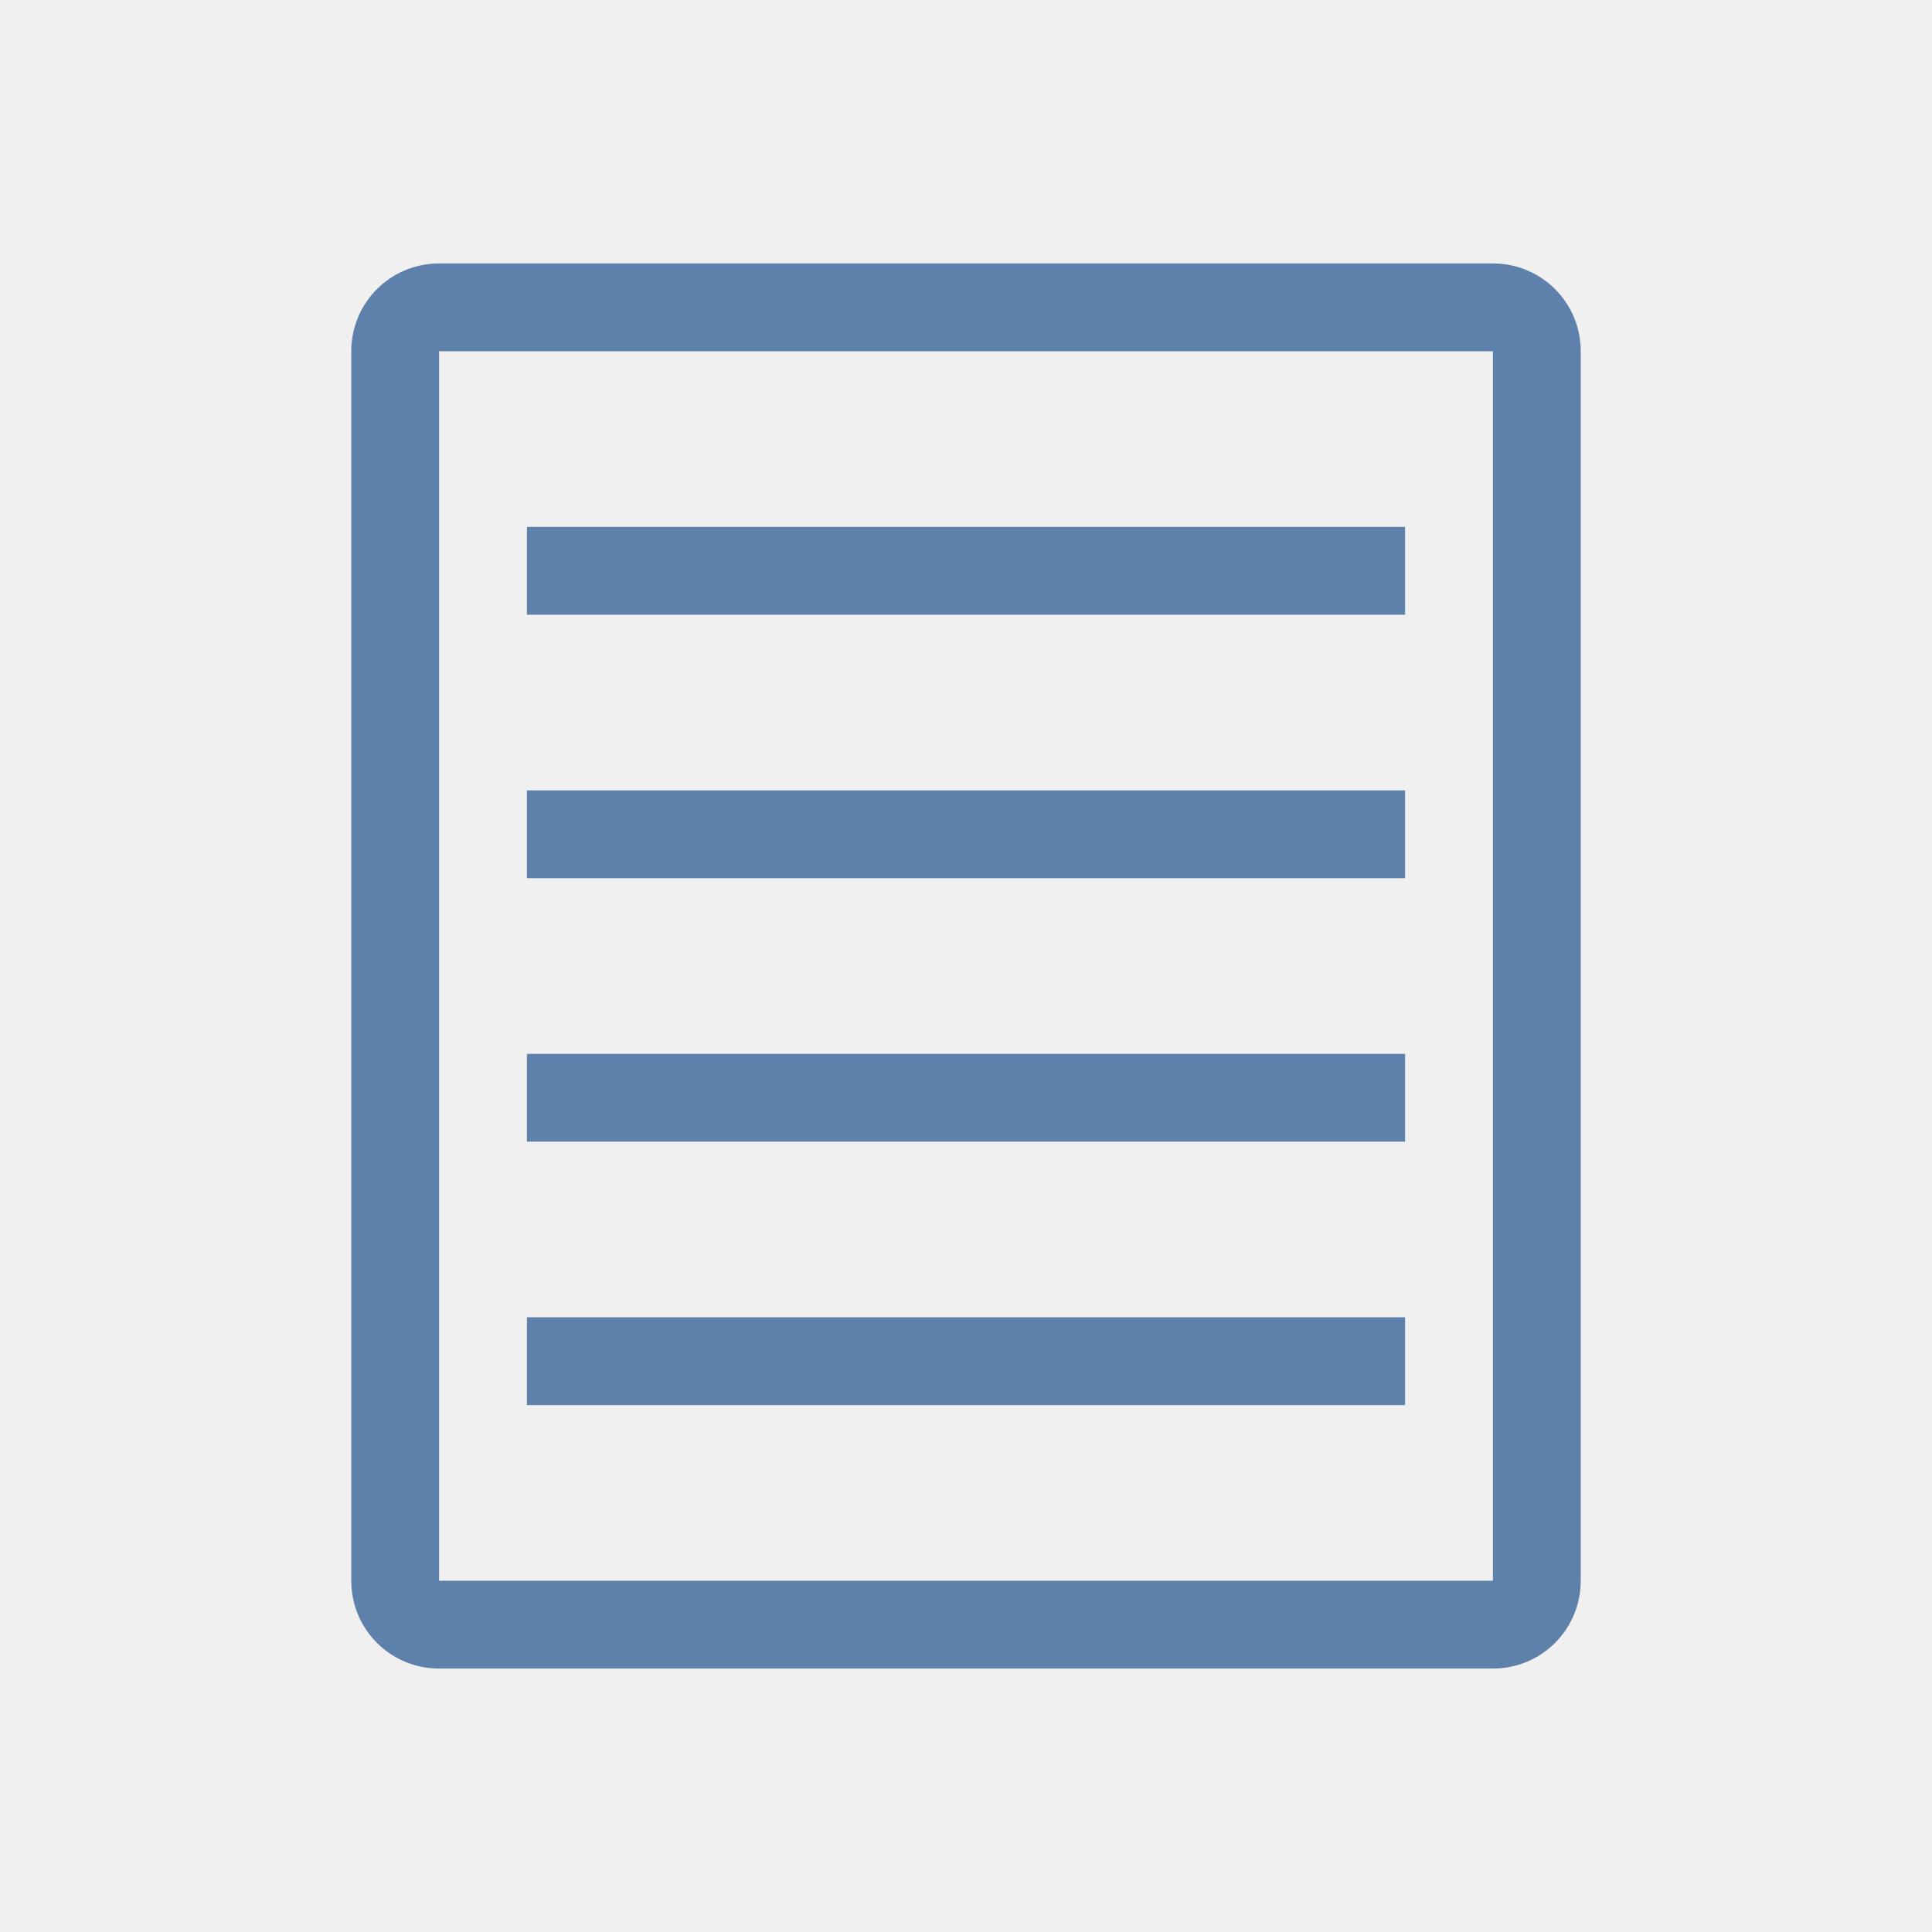
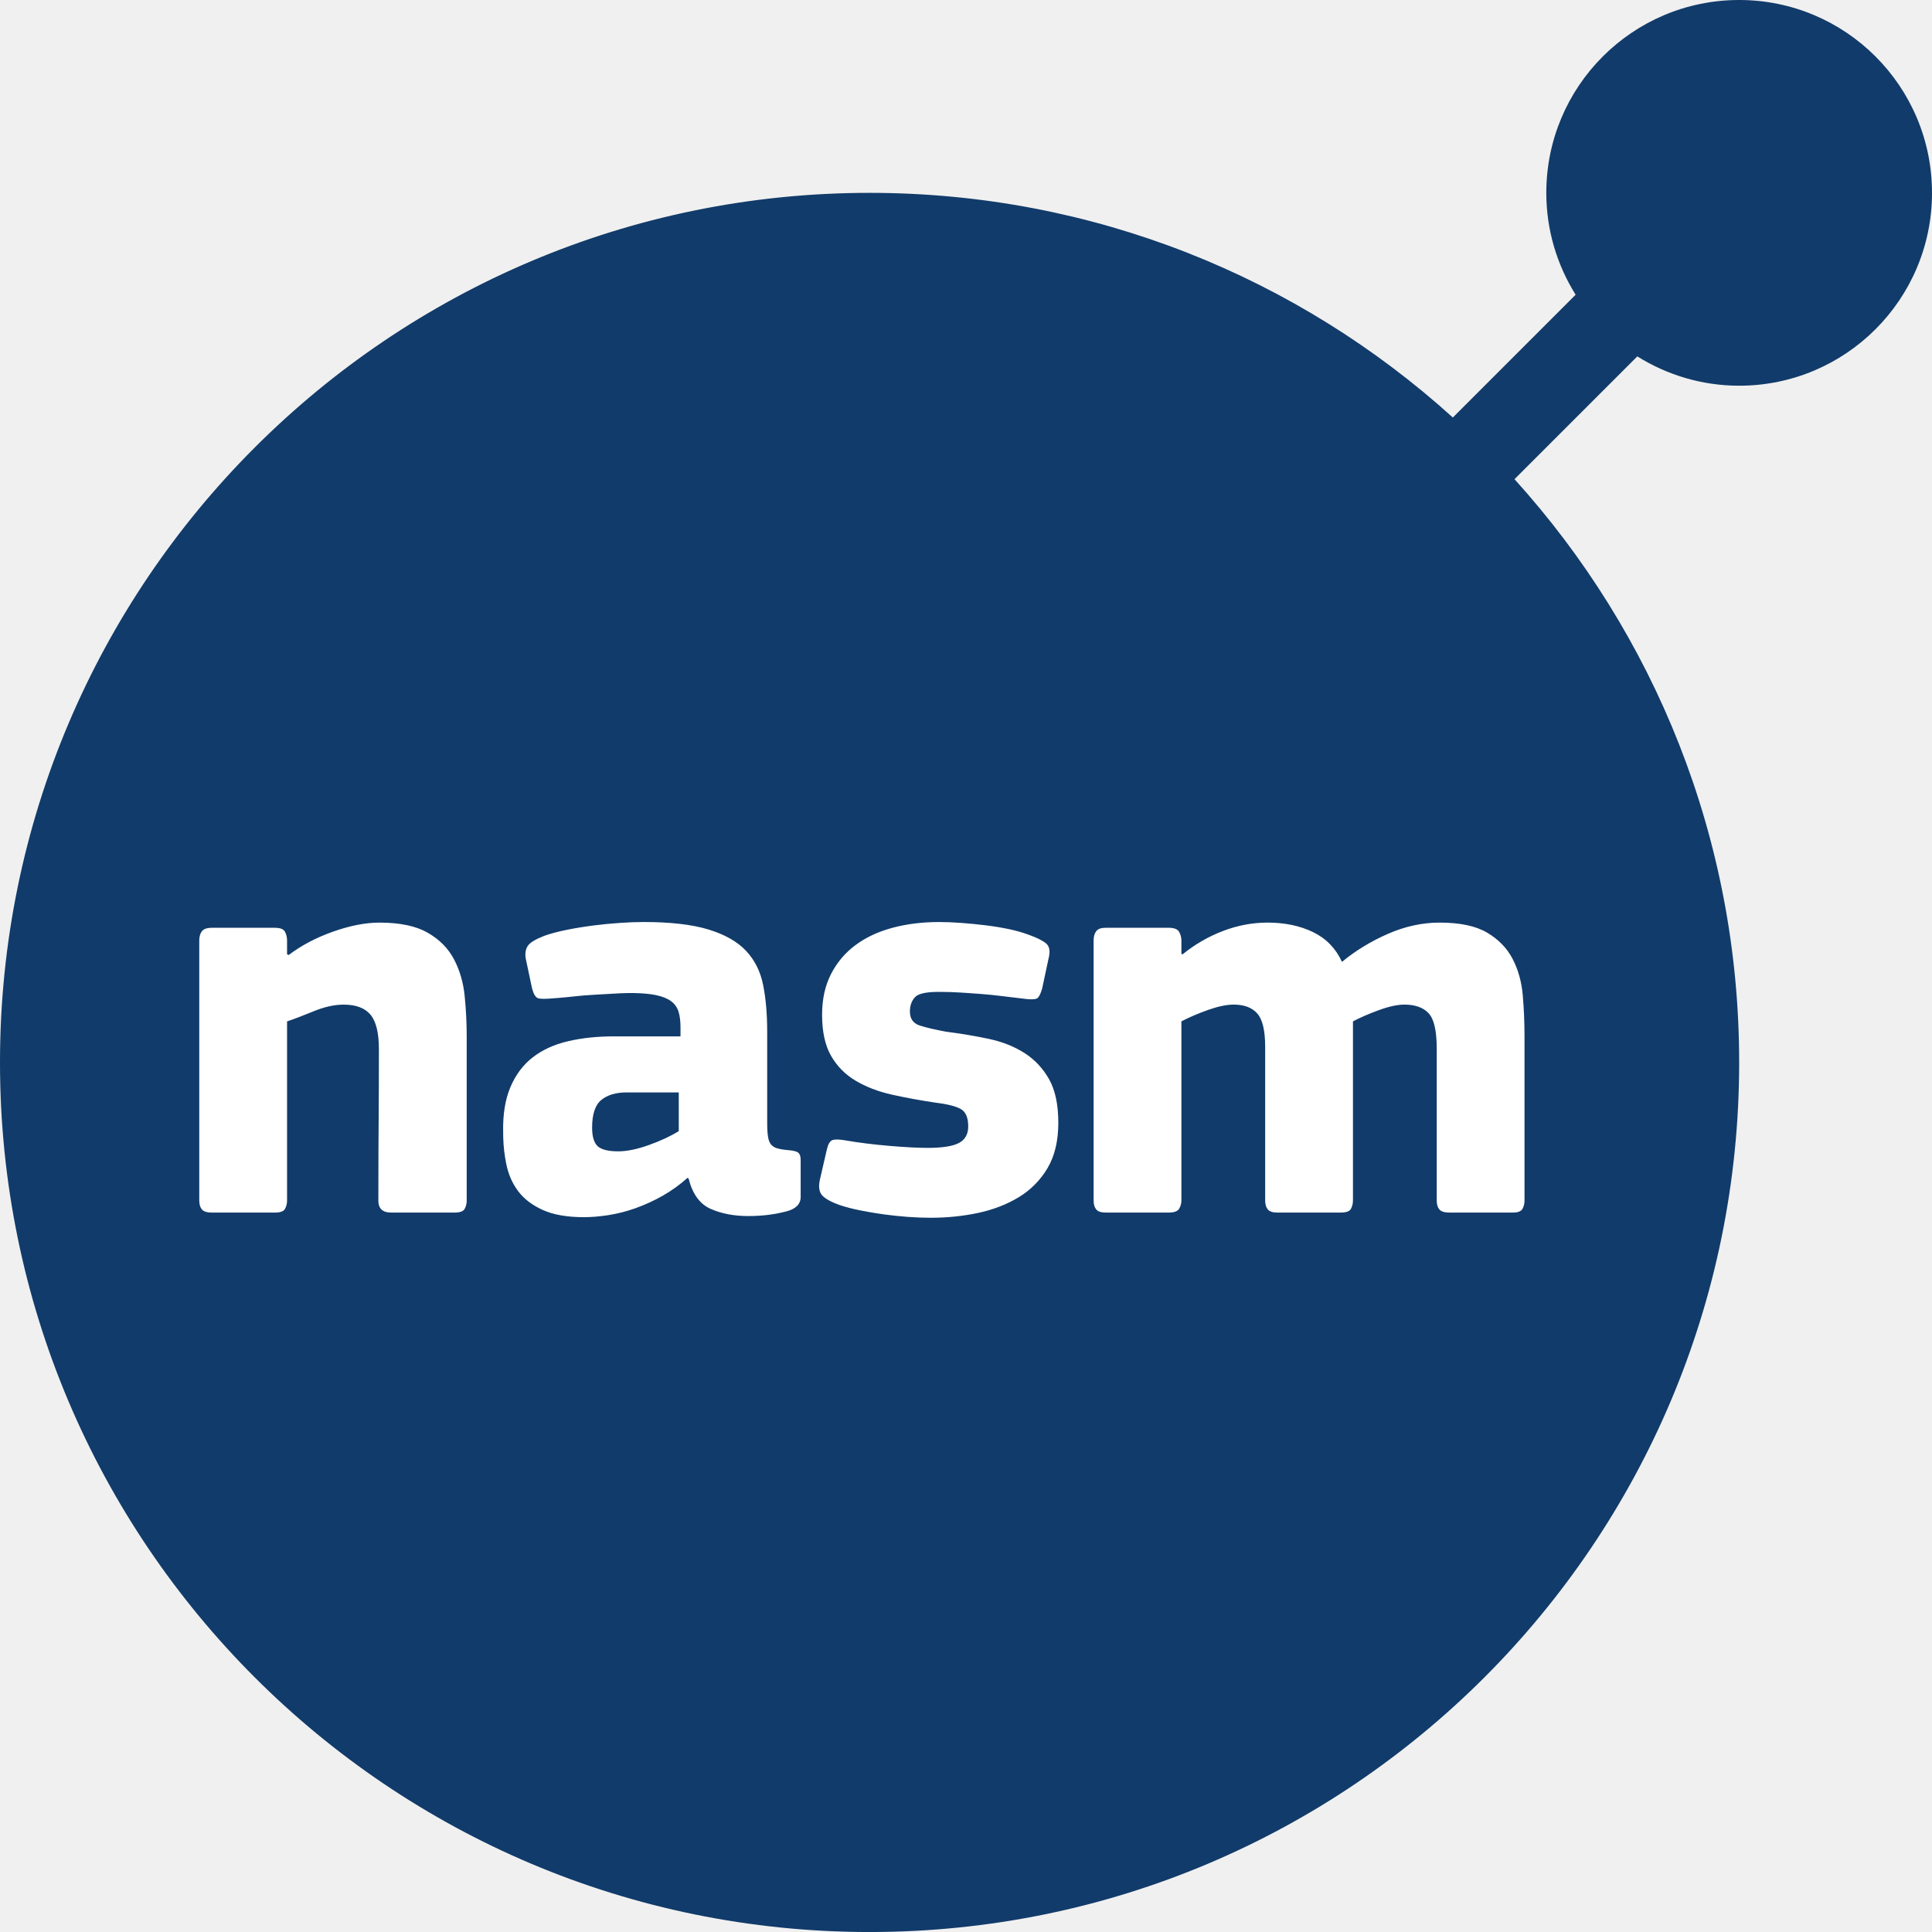
- <svg xmlns="http://www.w3.org/2000/svg" width="22" height="22" version="1.1">
-   <path d="M5 3c-.554 0-1 .446-1 1v14c0 .554.446 1 1 1h12c.554 0 1-.446 1-1V4c0-.554-.446-1-1-1H5zm0 1h12v14H5V4zm1 2v1h10V6H6zm0 3v1h10V9H6zm0 3v1h10v-1H6zm0 3v1h10v-1H6z" fill="#5e81ac" />
+ <svg xmlns="http://www.w3.org/2000/svg" width="256" height="256" viewBox="0 0 256 256">
+   <path fill="#113B6A" d="M230.45 0c-14.117 0-25.557 11.443-25.557 25.554c0 4.962 1.438 9.578 3.885 13.498l-16.27 16.27c-20.44-18.498-47.544-29.768-77.283-29.768C51.59 25.554 0 77.145 0 140.78c0 63.637 51.59 115.223 115.225 115.223s115.224-51.586 115.224-115.223c0-29.738-11.271-56.843-29.77-77.285l16.273-16.27c3.92 2.445 8.537 3.884 13.5 3.884C244.56 51.108 256 39.667 256 25.556S244.56 0 230.45 0" />
+   <path fill="#FFF" d="M61.574 160.175q-.267.498-1.34.497h-8.418q-1.684-.001-1.683-1.607q0-3.369.015-6.702l.022-3.325c.026-3.315.036-6.66.036-10.027q0-3.214-1.11-4.553t-3.558-1.339q-1.838 0-3.98.88q-2.141.881-3.52 1.34v23.728q0 .61-.27 1.11q-.267.498-1.339.497h-8.341q-.995 0-1.34-.422c-.23-.278-.344-.676-.344-1.185v-34.445q0-.764.344-1.224q.345-.46 1.34-.46h8.341c.713 0 1.161.182 1.34.537q.27.536.269 1.147v1.838q.048 0 .083.017l.028.021q.04.038.116.037q2.527-1.913 5.894-3.098q3.366-1.186 6.122-1.187q4.058 0 6.39 1.339q2.337 1.34 3.485 3.521t1.415 4.862q.27 2.677.27 5.356v21.739q.005.61-.267 1.108m29.513-4.096a18.7 18.7 0 0 1-3.29 2.372a23 23 0 0 1-3.599 1.646a20 20 0 0 1-3.598.917q-1.762.267-3.214.268q-3.368 0-5.474-.958q-2.106-.956-3.252-2.488q-1.15-1.53-1.568-3.56a20 20 0 0 1-.41-3.512l-.011-.736c-.053-2.347.267-4.334.958-5.97q1.033-2.449 2.946-3.942c1.274-.993 2.832-1.71 4.67-2.143q2.754-.65 6.122-.65h8.803v-1.225c0-.816-.092-1.505-.267-2.066a2.7 2.7 0 0 0-.995-1.378q-.728-.535-2.028-.804q-1.14-.235-2.922-.265l-.522-.004q-.507 0-1.164.029l-3.581.203q-1.38.075-2.757.23q-1.034.116-1.937.187l-1.248.096q-1.06.065-1.445-.053q-.498-.155-.804-1.303l-.841-3.979q-.154-.993.267-1.645q.42-.649 2.182-1.34q1.3-.459 3.023-.804a51 51 0 0 1 3.521-.573a58 58 0 0 1 3.562-.344a47 47 0 0 1 3.061-.114q5.356 0 8.61.995q3.252.994 4.975 2.83c1.149 1.224 1.9 2.733 2.259 4.518q.535 2.678.537 6.123v12.092q-.002 1.226.115 1.914q.112.69.42 1.033c.202.231.482.4.839.497q.43.126 1.103.198l.351.033q.996.079 1.301.344q.308.27.308.957v4.9q-.001 1.42-1.915 1.919l-.306.07q-2.144.538-4.746.538c-1.887 0-3.548-.322-4.976-.957q-2.142-.956-2.908-4.02zM89.94 144.75h-6.887q-2.145 0-3.37.995q-1.225.996-1.225 3.675q0 1.762.727 2.448q.728.688 2.72.69q1.757 0 4.096-.842q2.334-.839 3.94-1.836zm50.293 4.013q0 3.59-1.416 5.993a11 11 0 0 1-3.789 3.857q-2.375 1.45-5.395 2.1q-3.023.646-6.315.647q-1.377 0-2.985-.112a51 51 0 0 1-6.39-.874a23 23 0 0 1-2.642-.684q-1.914-.683-2.447-1.406q-.478-.64-.228-1.91l.915-3.971q.23-1.07.69-1.3q.401-.2 1.448-.05l.313.05q2.676.46 5.815.728q3.14.269 5.13.268q2.906 0 4.133-.653q1.224-.651 1.224-2.187q0-1.688-.916-2.264q-.92-.575-3.37-.881a81 81 0 0 1-5.857-1.074q-2.716-.614-4.781-1.844a8.96 8.96 0 0 1-3.254-3.3q-1.186-2.071-1.185-5.447q-.001-3.069 1.178-5.371a10.9 10.9 0 0 1 3.23-3.834c1.368-1.025 3.006-1.79 4.909-2.305q2.851-.766 6.22-.766q1.302 0 2.873.116a73 73 0 0 1 3.175.308q1.608.195 3.1.501q1.492.31 2.717.773q1.531.539 2.257 1.12q.728.577.344 2.045l-.84 3.935q-.305 1.074-.651 1.306q-.306.203-1.368.106l-2.357-.28l-.75-.093a62 62 0 0 0-3.024-.308l-2.132-.15q-.337-.022-.662-.04l-.98-.049l-.444-.015l-.796-.012q-2.91-.075-3.637.649q-.726.722-.727 1.946q0 1.45 1.346 1.869q1.346.421 3.42.8q2.995.384 5.686.955q2.688.574 4.724 1.871q2.034 1.297 3.266 3.474q1.224 2.174 1.225 5.763m61.506 11.411q-.27.498-1.262.497h-8.418q-.998 0-1.341-.422c-.23-.278-.345-.676-.345-1.185v-20.13q0-3.521-1.072-4.67q-1.07-1.148-3.213-1.148q-1.378.001-3.37.728q-1.988.725-3.444 1.493v23.727q0 .61-.267 1.11q-.266.499-1.34.497h-8.418c-.615 0-1.033-.14-1.264-.422c-.229-.278-.344-.676-.344-1.185v-20.361q.001-3.215-1.039-4.401q-1.043-1.187-3.122-1.187q-1.39 0-3.354.689q-1.967.69-3.584 1.531v23.727q0 .611-.306 1.11q-.301.498-1.367.497h-8.362q-.916 0-1.258-.421c-.229-.278-.339-.677-.339-1.186V124.62c0-.51.11-.918.34-1.224q.34-.46 1.257-.46h8.362c.71 0 1.166.182 1.367.537q.305.535.306 1.147v1.76l.154.077a19.5 19.5 0 0 1 5.355-3.098q2.909-1.11 5.896-1.11q3.442 0 6.046 1.262c1.732.841 3.01 2.158 3.825 3.943q2.68-2.22 6.084-3.712q3.406-1.493 6.85-1.493q4.059 0 6.316 1.34t3.367 3.482q1.11 2.143 1.341 4.822a63 63 0 0 1 .23 5.357v21.816a2.25 2.25 0 0 1-.267 1.11" />
</svg>
